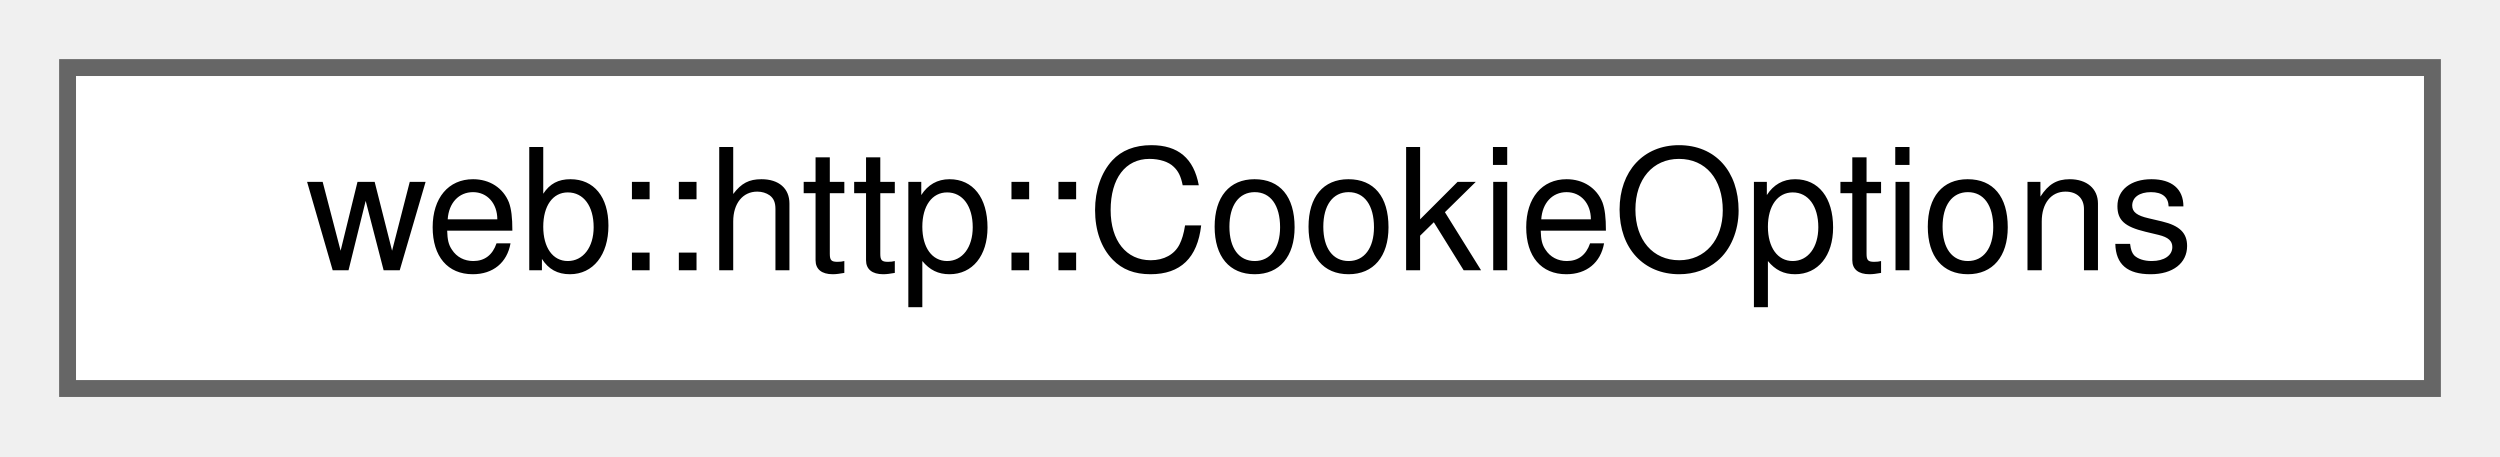
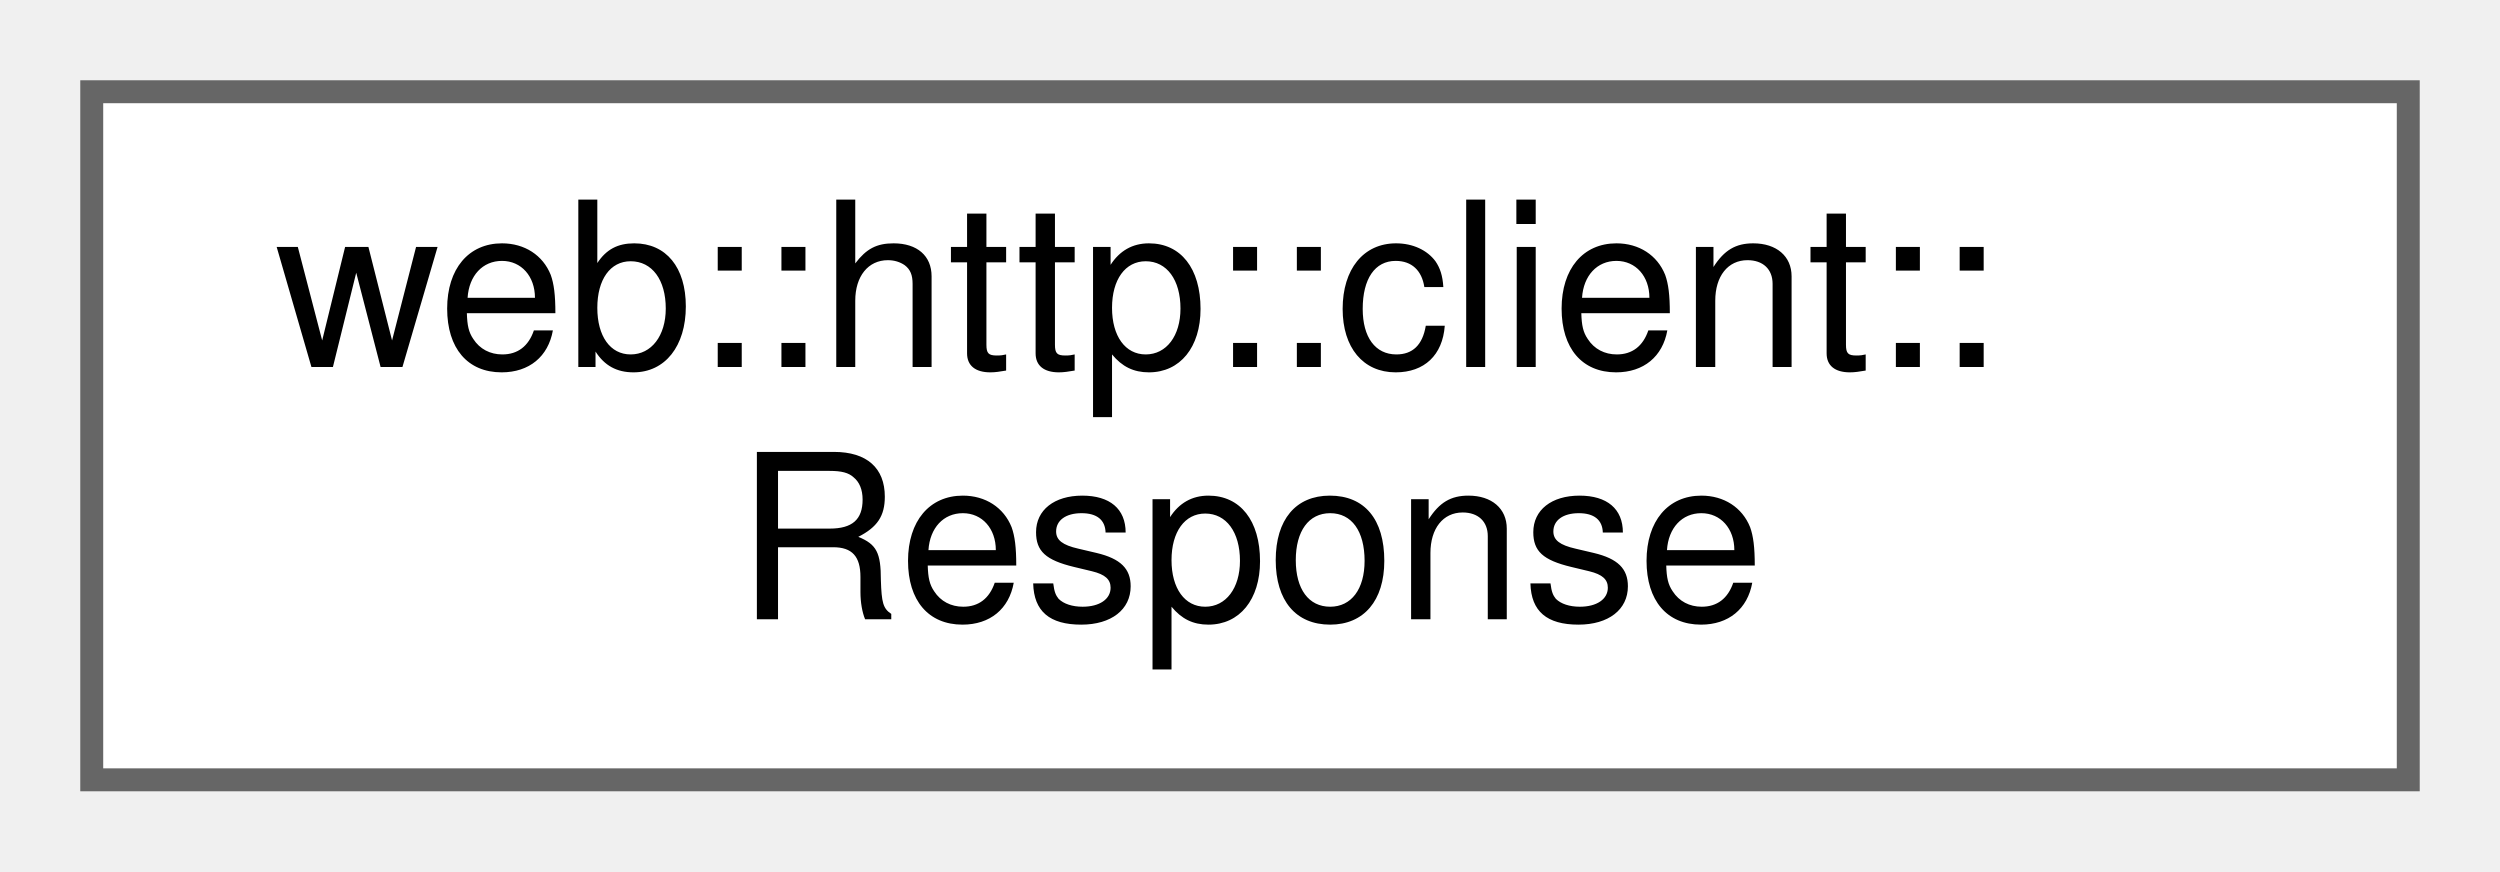
- <svg xmlns="http://www.w3.org/2000/svg" xmlns:xlink="http://www.w3.org/1999/xlink" width="148pt" height="27pt" viewBox="0.00 0.00 148.00 27.00">
-   <g id="graph0" class="graph" transform="scale(1 1) rotate(0) translate(4 23)">
+ <svg xmlns="http://www.w3.org/2000/svg" xmlns:xlink="http://www.w3.org/1999/xlink" width="109pt" height="38pt" viewBox="0.00 0.00 109.00 38.00">
+   <g id="graph0" class="graph" transform="scale(1 1) rotate(0) translate(4 34)">
    <g id="Node000000" class="node">
      <g id="a_Node000000">
-         <a xlink:href="classweb_1_1http_1_1CookieOptions.html" target="_top" xlink:title=" ">
-           <polygon fill="white" stroke="#666666" points="140,-19 0,-19 0,0 140,0 140,-19" />
-           <text text-anchor="middle" x="70" y="-7" font-family="Helvetica,sans-Serif" font-size="10.00">web::http::CookieOptions</text>
+         <a xlink:href="classweb_1_1http_1_1client_1_1Response.html" target="_top" xlink:title=" ">
+           <polygon fill="white" stroke="#666666" points="101,-30 0,-30 0,0 101,0 101,-30" />
+           <text text-anchor="start" x="8" y="-18" font-family="Helvetica,sans-Serif" font-size="10.00">web::http::client::</text>
+           <text text-anchor="middle" x="50.5" y="-7" font-family="Helvetica,sans-Serif" font-size="10.00">Response</text>
        </a>
      </g>
    </g>
  </g>
</svg>
